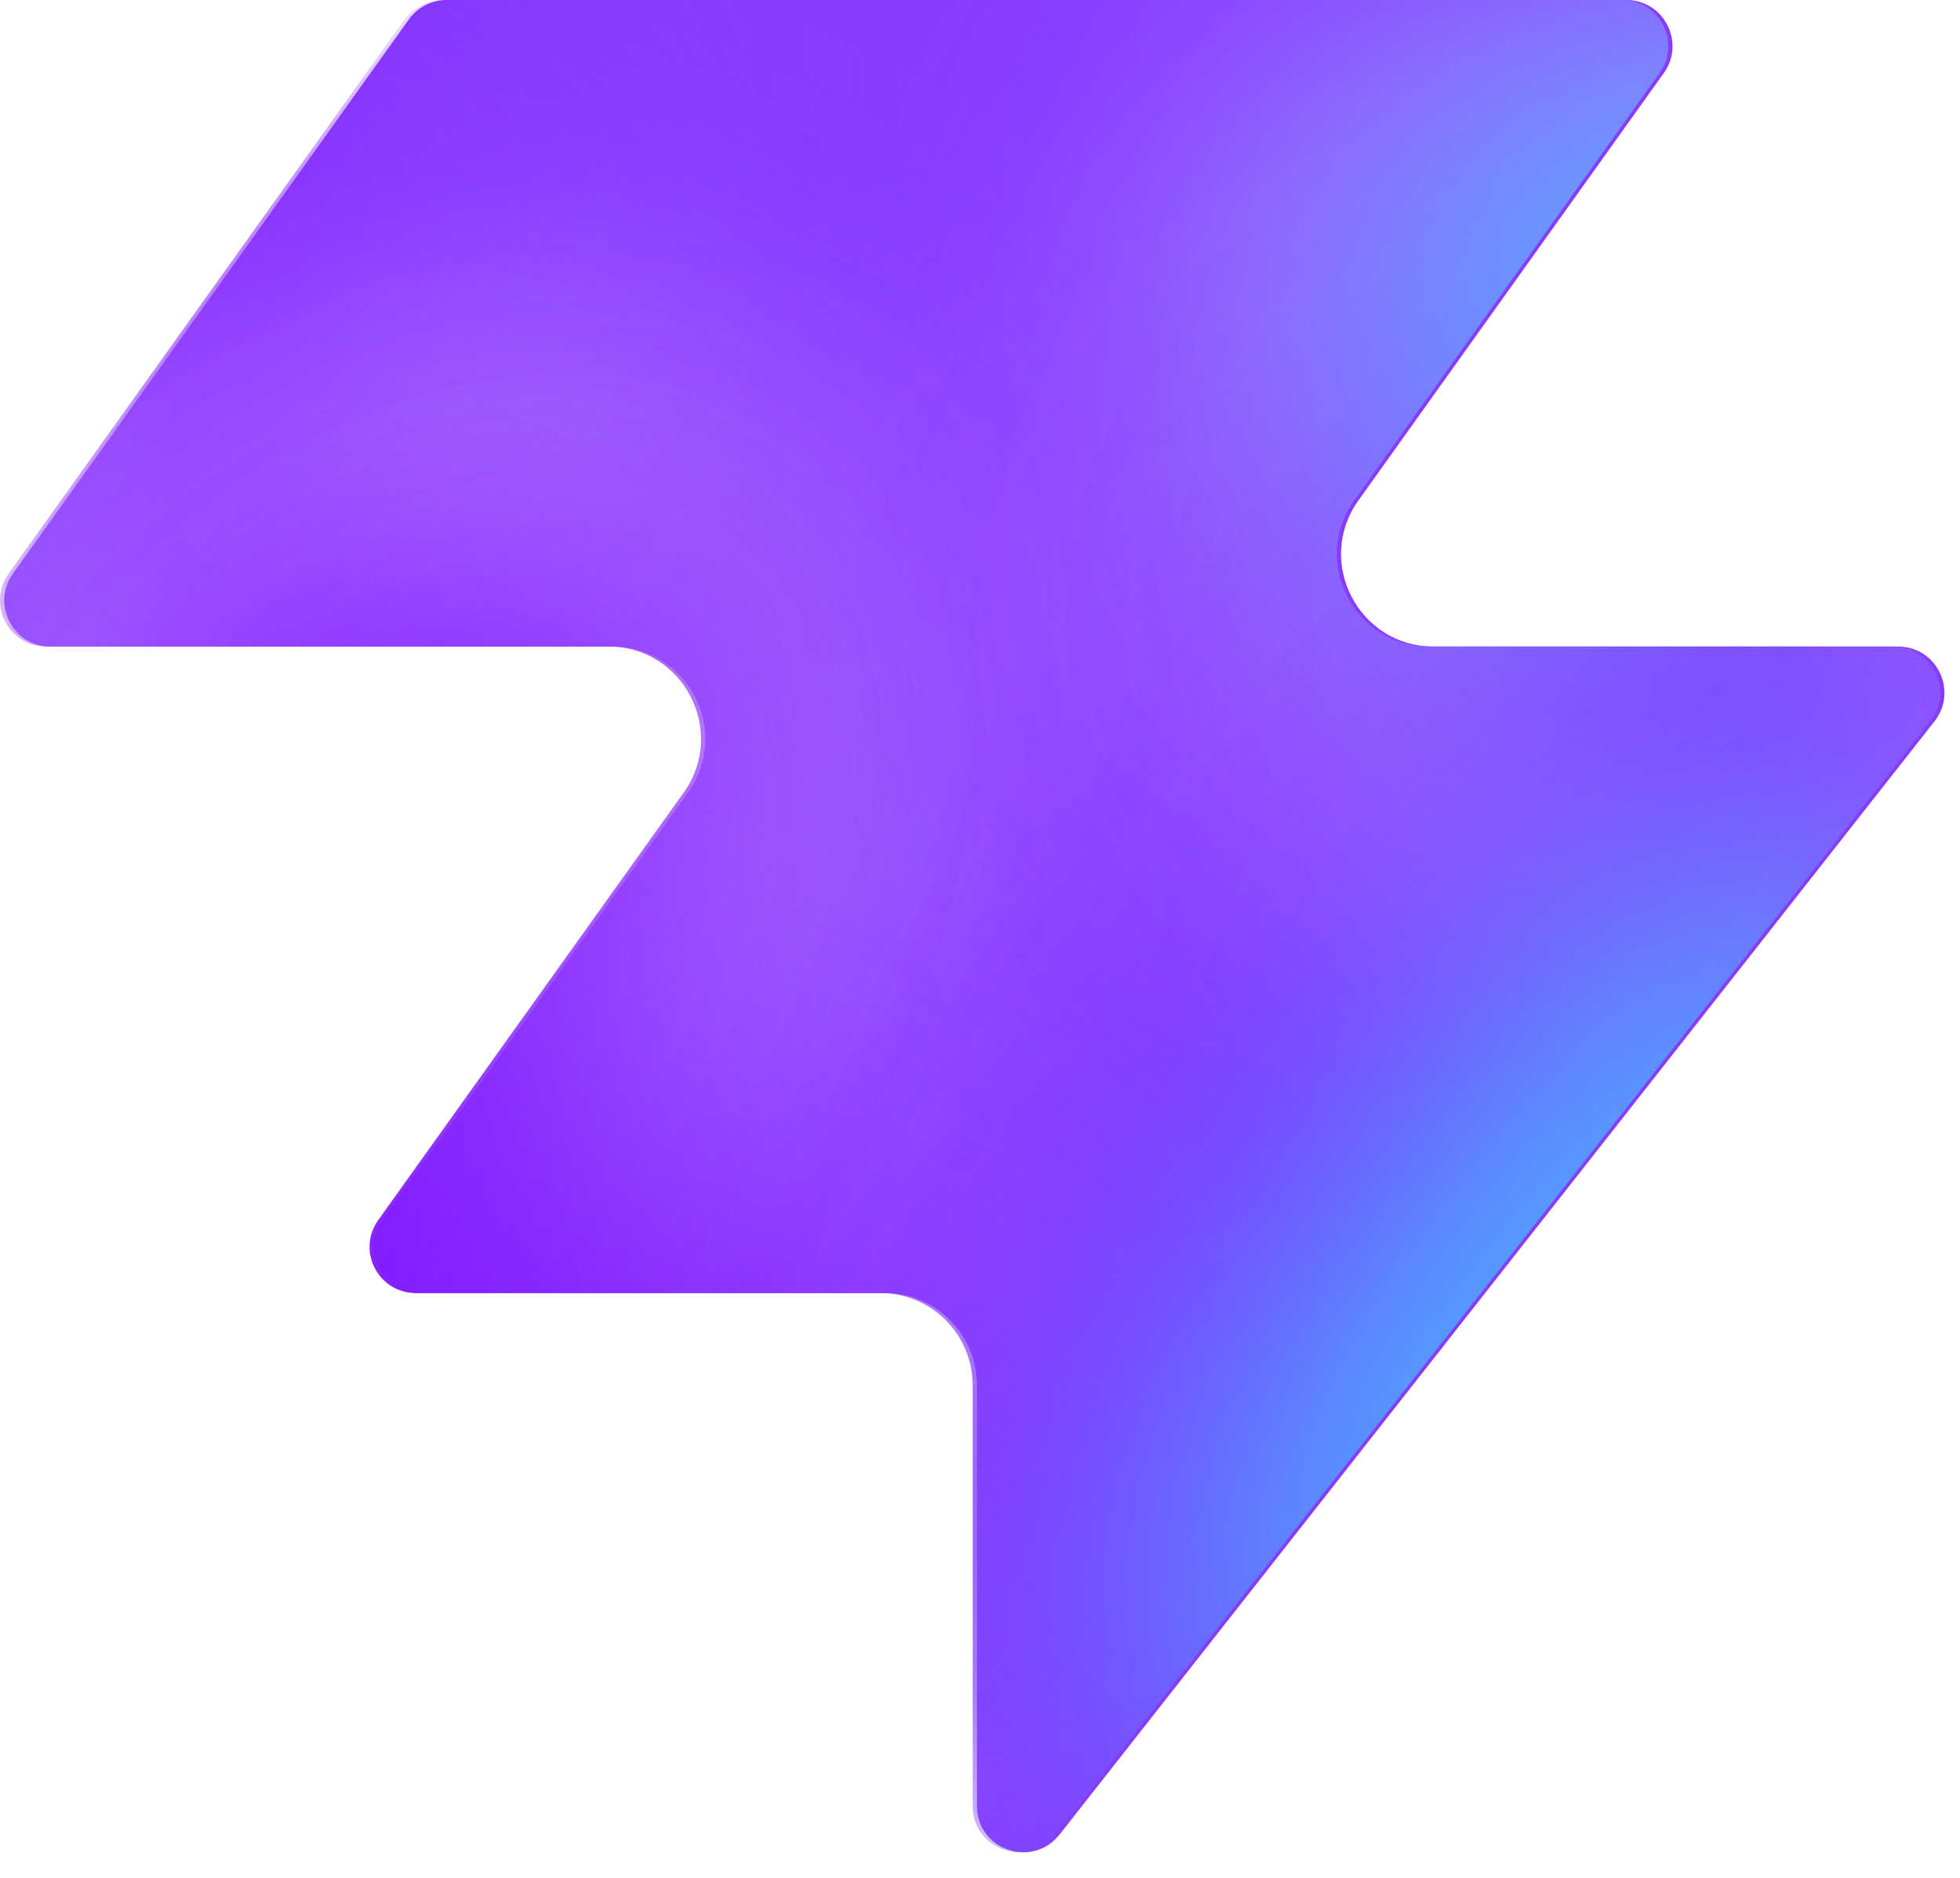
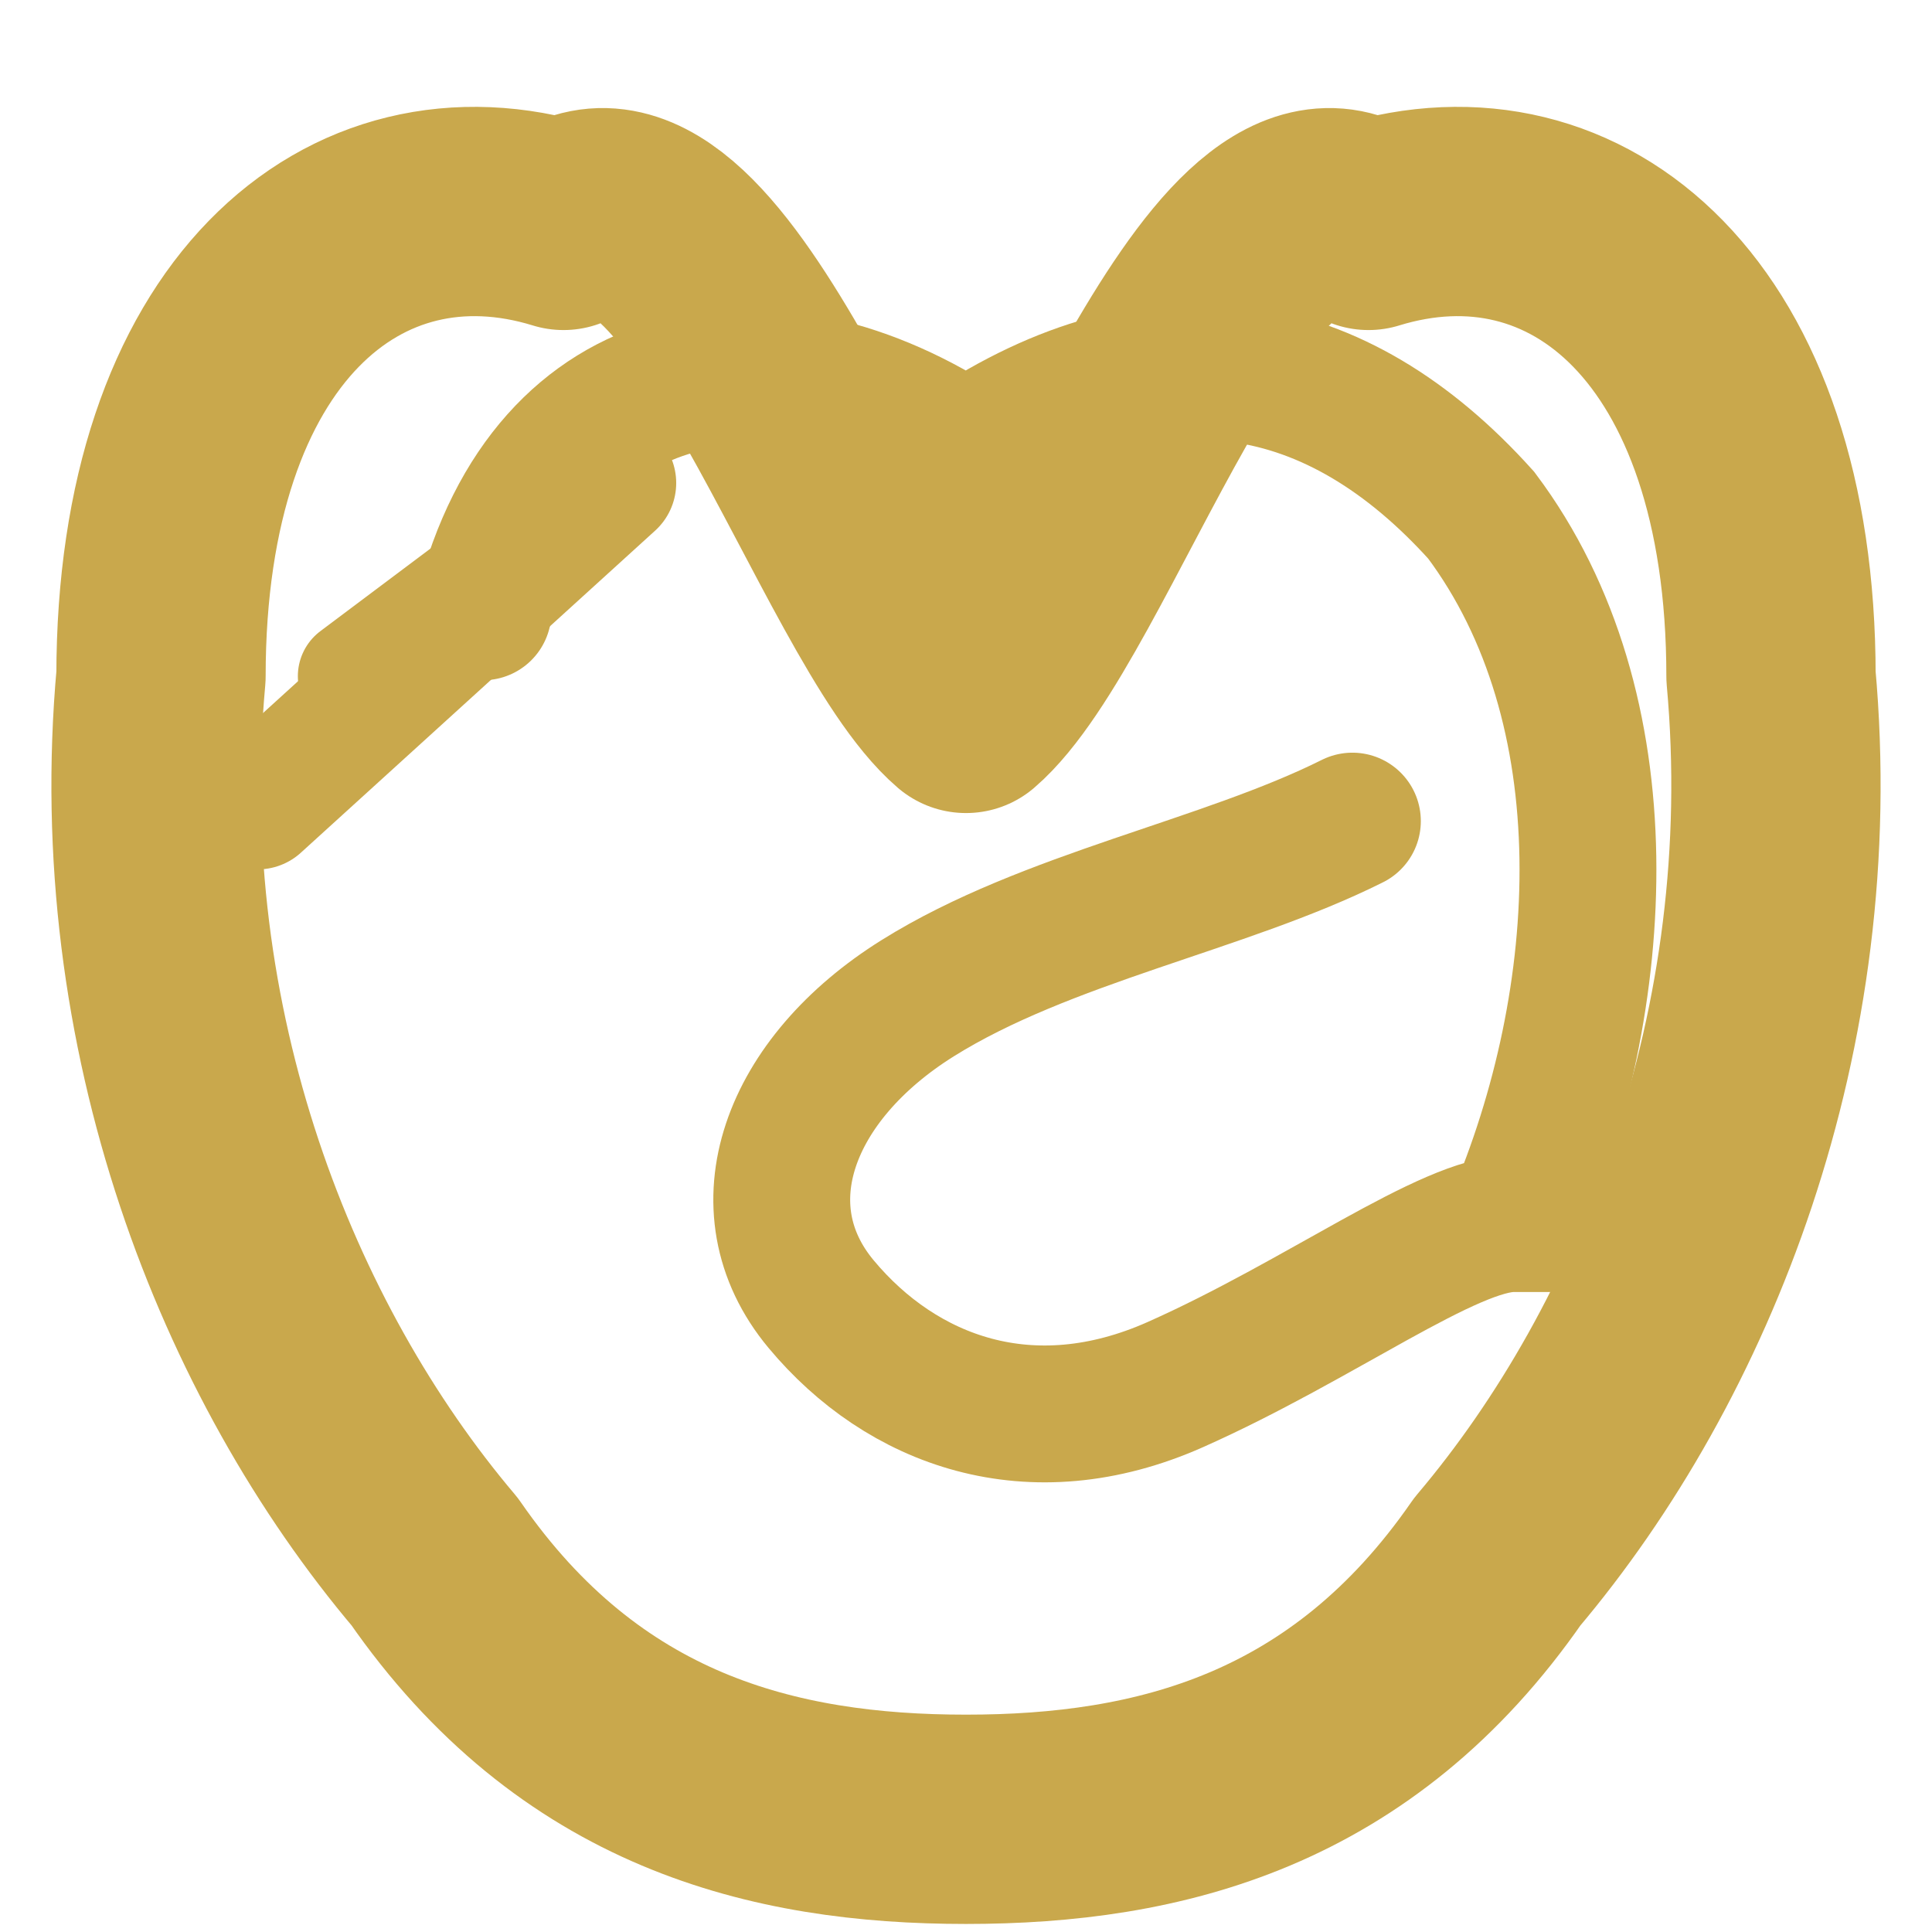
- <svg xmlns="http://www.w3.org/2000/svg" width="48" height="46" fill="none" viewBox="0 0 48 46">
-   <path fill="#863bff" d="M25.946 44.938c-.664.845-2.021.375-2.021-.698V33.937a2.26 2.26 0 0 0-2.262-2.262H10.287c-.92 0-1.456-1.04-.92-1.788l7.48-10.471c1.07-1.497 0-3.578-1.842-3.578H1.237c-.92 0-1.456-1.04-.92-1.788L10.013.474c.214-.297.556-.474.92-.474h28.894c.92 0 1.456 1.04.92 1.788l-7.48 10.471c-1.07 1.498 0 3.579 1.842 3.579h11.377c.943 0 1.473 1.088.89 1.83L25.947 44.94z" style="fill:#863bff;fill:color(display-p3 .525 .23 1);fill-opacity:1" />
-   <mask id="a" width="48" height="46" x="0" y="0" maskUnits="userSpaceOnUse" style="mask-type:alpha">
-     <path fill="#000" d="M25.842 44.938c-.664.844-2.021.375-2.021-.698V33.937a2.26 2.26 0 0 0-2.262-2.262H10.183c-.92 0-1.456-1.04-.92-1.788l7.48-10.471c1.07-1.498 0-3.579-1.842-3.579H1.133c-.92 0-1.456-1.04-.92-1.787L9.91.473c.214-.297.556-.474.92-.474h28.894c.92 0 1.456 1.04.92 1.788l-7.48 10.471c-1.07 1.498 0 3.578 1.842 3.578h11.377c.943 0 1.473 1.088.89 1.832L25.843 44.94z" style="fill:#000;fill-opacity:1" />
-   </mask>
-   <g mask="url(#a)">
-     <g filter="url(#b)">
-       <ellipse cx="5.508" cy="14.704" fill="#ede6ff" rx="5.508" ry="14.704" style="fill:#ede6ff;fill:color(display-p3 .927 .903 1);fill-opacity:1" transform="matrix(.00324 1 1 -.00324 -4.47 31.516)" />
-     </g>
-     <g filter="url(#c)">
-       <ellipse cx="10.399" cy="29.851" fill="#ede6ff" rx="10.399" ry="29.851" style="fill:#ede6ff;fill:color(display-p3 .927 .903 1);fill-opacity:1" transform="matrix(.00324 1 1 -.00324 -39.328 7.883)" />
-     </g>
-     <g filter="url(#d)">
-       <ellipse cx="5.508" cy="30.487" fill="#7e14ff" rx="5.508" ry="30.487" style="fill:#7e14ff;fill:color(display-p3 .492 .077 1);fill-opacity:1" transform="rotate(89.814 -25.913 -14.639)scale(1 -1)" />
-     </g>
-     <g filter="url(#e)">
-       <ellipse cx="5.508" cy="30.599" fill="#7e14ff" rx="5.508" ry="30.599" style="fill:#7e14ff;fill:color(display-p3 .492 .077 1);fill-opacity:1" transform="rotate(89.814 -32.644 -3.334)scale(1 -1)" />
-     </g>
-     <g filter="url(#f)">
-       <ellipse cx="5.508" cy="30.599" fill="#7e14ff" rx="5.508" ry="30.599" style="fill:#7e14ff;fill:color(display-p3 .492 .077 1);fill-opacity:1" transform="matrix(.00324 1 1 -.00324 -34.34 30.47)" />
-     </g>
-     <g filter="url(#g)">
-       <ellipse cx="14.072" cy="22.078" fill="#ede6ff" rx="14.072" ry="22.078" style="fill:#ede6ff;fill:color(display-p3 .927 .903 1);fill-opacity:1" transform="rotate(93.35 24.506 48.493)scale(-1 1)" />
-     </g>
-     <g filter="url(#h)">
-       <ellipse cx="3.47" cy="21.501" fill="#7e14ff" rx="3.47" ry="21.501" style="fill:#7e14ff;fill:color(display-p3 .492 .077 1);fill-opacity:1" transform="rotate(89.009 28.708 47.59)scale(-1 1)" />
-     </g>
-     <g filter="url(#i)">
-       <ellipse cx="3.47" cy="21.501" fill="#7e14ff" rx="3.47" ry="21.501" style="fill:#7e14ff;fill:color(display-p3 .492 .077 1);fill-opacity:1" transform="rotate(89.009 28.708 47.59)scale(-1 1)" />
-     </g>
-     <g filter="url(#j)">
-       <ellipse cx=".387" cy="8.972" fill="#7e14ff" rx="4.407" ry="29.108" style="fill:#7e14ff;fill:color(display-p3 .492 .077 1);fill-opacity:1" transform="rotate(39.51 .387 8.972)" />
-     </g>
-     <g filter="url(#k)">
-       <ellipse cx="47.523" cy="-6.092" fill="#7e14ff" rx="4.407" ry="29.108" style="fill:#7e14ff;fill:color(display-p3 .492 .077 1);fill-opacity:1" transform="rotate(37.892 47.523 -6.092)" />
-     </g>
-     <g filter="url(#l)">
-       <ellipse cx="41.412" cy="6.333" fill="#47bfff" rx="5.971" ry="9.665" style="fill:#47bfff;fill:color(display-p3 .28 .748 1);fill-opacity:1" transform="rotate(37.892 41.412 6.333)" />
-     </g>
-     <g filter="url(#m)">
-       <ellipse cx="-1.879" cy="38.332" fill="#7e14ff" rx="4.407" ry="29.108" style="fill:#7e14ff;fill:color(display-p3 .492 .077 1);fill-opacity:1" transform="rotate(37.892 -1.88 38.332)" />
-     </g>
-     <g filter="url(#n)">
-       <ellipse cx="-1.879" cy="38.332" fill="#7e14ff" rx="4.407" ry="29.108" style="fill:#7e14ff;fill:color(display-p3 .492 .077 1);fill-opacity:1" transform="rotate(37.892 -1.88 38.332)" />
-     </g>
-     <g filter="url(#o)">
-       <ellipse cx="35.651" cy="29.907" fill="#7e14ff" rx="4.407" ry="29.108" style="fill:#7e14ff;fill:color(display-p3 .492 .077 1);fill-opacity:1" transform="rotate(37.892 35.651 29.907)" />
-     </g>
-     <g filter="url(#p)">
-       <ellipse cx="38.418" cy="32.4" fill="#47bfff" rx="5.971" ry="15.297" style="fill:#47bfff;fill:color(display-p3 .28 .748 1);fill-opacity:1" transform="rotate(37.892 38.418 32.4)" />
-     </g>
-   </g>
-   <defs>
-     <filter id="b" width="60.045" height="41.654" x="-19.77" y="16.149" color-interpolation-filters="sRGB" filterUnits="userSpaceOnUse">
-       <feFlood flood-opacity="0" result="BackgroundImageFix" />
-       <feBlend in="SourceGraphic" in2="BackgroundImageFix" result="shape" />
-       <feGaussianBlur result="effect1_foregroundBlur_2002_17158" stdDeviation="7.659" />
-     </filter>
-     <filter id="c" width="90.34" height="51.437" x="-54.613" y="-7.533" color-interpolation-filters="sRGB" filterUnits="userSpaceOnUse">
-       <feFlood flood-opacity="0" result="BackgroundImageFix" />
-       <feBlend in="SourceGraphic" in2="BackgroundImageFix" result="shape" />
-       <feGaussianBlur result="effect1_foregroundBlur_2002_17158" stdDeviation="7.659" />
-     </filter>
-     <filter id="d" width="79.355" height="29.4" x="-49.64" y="2.03" color-interpolation-filters="sRGB" filterUnits="userSpaceOnUse">
-       <feFlood flood-opacity="0" result="BackgroundImageFix" />
-       <feBlend in="SourceGraphic" in2="BackgroundImageFix" result="shape" />
-       <feGaussianBlur result="effect1_foregroundBlur_2002_17158" stdDeviation="4.596" />
-     </filter>
-     <filter id="e" width="79.579" height="29.4" x="-45.045" y="20.029" color-interpolation-filters="sRGB" filterUnits="userSpaceOnUse">
-       <feFlood flood-opacity="0" result="BackgroundImageFix" />
-       <feBlend in="SourceGraphic" in2="BackgroundImageFix" result="shape" />
-       <feGaussianBlur result="effect1_foregroundBlur_2002_17158" stdDeviation="4.596" />
-     </filter>
-     <filter id="f" width="79.579" height="29.4" x="-43.513" y="21.178" color-interpolation-filters="sRGB" filterUnits="userSpaceOnUse">
-       <feFlood flood-opacity="0" result="BackgroundImageFix" />
-       <feBlend in="SourceGraphic" in2="BackgroundImageFix" result="shape" />
-       <feGaussianBlur result="effect1_foregroundBlur_2002_17158" stdDeviation="4.596" />
-     </filter>
-     <filter id="g" width="74.749" height="58.852" x="15.756" y="-17.901" color-interpolation-filters="sRGB" filterUnits="userSpaceOnUse">
-       <feFlood flood-opacity="0" result="BackgroundImageFix" />
-       <feBlend in="SourceGraphic" in2="BackgroundImageFix" result="shape" />
-       <feGaussianBlur result="effect1_foregroundBlur_2002_17158" stdDeviation="7.659" />
-     </filter>
-     <filter id="h" width="61.377" height="25.362" x="23.548" y="2.284" color-interpolation-filters="sRGB" filterUnits="userSpaceOnUse">
-       <feFlood flood-opacity="0" result="BackgroundImageFix" />
-       <feBlend in="SourceGraphic" in2="BackgroundImageFix" result="shape" />
-       <feGaussianBlur result="effect1_foregroundBlur_2002_17158" stdDeviation="4.596" />
-     </filter>
-     <filter id="i" width="61.377" height="25.362" x="23.548" y="2.284" color-interpolation-filters="sRGB" filterUnits="userSpaceOnUse">
-       <feFlood flood-opacity="0" result="BackgroundImageFix" />
-       <feBlend in="SourceGraphic" in2="BackgroundImageFix" result="shape" />
-       <feGaussianBlur result="effect1_foregroundBlur_2002_17158" stdDeviation="4.596" />
-     </filter>
-     <filter id="j" width="56.045" height="63.649" x="-27.636" y="-22.853" color-interpolation-filters="sRGB" filterUnits="userSpaceOnUse">
-       <feFlood flood-opacity="0" result="BackgroundImageFix" />
-       <feBlend in="SourceGraphic" in2="BackgroundImageFix" result="shape" />
-       <feGaussianBlur result="effect1_foregroundBlur_2002_17158" stdDeviation="4.596" />
-     </filter>
-     <filter id="k" width="54.814" height="64.646" x="20.116" y="-38.415" color-interpolation-filters="sRGB" filterUnits="userSpaceOnUse">
-       <feFlood flood-opacity="0" result="BackgroundImageFix" />
-       <feBlend in="SourceGraphic" in2="BackgroundImageFix" result="shape" />
-       <feGaussianBlur result="effect1_foregroundBlur_2002_17158" stdDeviation="4.596" />
-     </filter>
-     <filter id="l" width="33.541" height="35.313" x="24.641" y="-11.323" color-interpolation-filters="sRGB" filterUnits="userSpaceOnUse">
-       <feFlood flood-opacity="0" result="BackgroundImageFix" />
-       <feBlend in="SourceGraphic" in2="BackgroundImageFix" result="shape" />
-       <feGaussianBlur result="effect1_foregroundBlur_2002_17158" stdDeviation="4.596" />
-     </filter>
-     <filter id="m" width="54.814" height="64.646" x="-29.286" y="6.009" color-interpolation-filters="sRGB" filterUnits="userSpaceOnUse">
-       <feFlood flood-opacity="0" result="BackgroundImageFix" />
-       <feBlend in="SourceGraphic" in2="BackgroundImageFix" result="shape" />
-       <feGaussianBlur result="effect1_foregroundBlur_2002_17158" stdDeviation="4.596" />
-     </filter>
-     <filter id="n" width="54.814" height="64.646" x="-29.286" y="6.009" color-interpolation-filters="sRGB" filterUnits="userSpaceOnUse">
-       <feFlood flood-opacity="0" result="BackgroundImageFix" />
-       <feBlend in="SourceGraphic" in2="BackgroundImageFix" result="shape" />
-       <feGaussianBlur result="effect1_foregroundBlur_2002_17158" stdDeviation="4.596" />
-     </filter>
-     <filter id="o" width="54.814" height="64.646" x="8.244" y="-2.416" color-interpolation-filters="sRGB" filterUnits="userSpaceOnUse">
-       <feFlood flood-opacity="0" result="BackgroundImageFix" />
-       <feBlend in="SourceGraphic" in2="BackgroundImageFix" result="shape" />
-       <feGaussianBlur result="effect1_foregroundBlur_2002_17158" stdDeviation="4.596" />
-     </filter>
-     <filter id="p" width="39.409" height="43.623" x="18.713" y="10.588" color-interpolation-filters="sRGB" filterUnits="userSpaceOnUse">
-       <feFlood flood-opacity="0" result="BackgroundImageFix" />
-       <feBlend in="SourceGraphic" in2="BackgroundImageFix" result="shape" />
-       <feGaussianBlur result="effect1_foregroundBlur_2002_17158" stdDeviation="4.596" />
-     </filter>
-   </defs>
+ <svg xmlns="http://www.w3.org/2000/svg" viewBox="0 0 120 120" fill="none">
+   <path d="M 35 14        C 22 10 10 20 10 42        C 8 64 16 84 27 97        C 36 110 48 113 60 113        C 72 113 84 110 93 97        C 104 84 112 64 110 42        C 110 20 98 10 85 14        C 76 8  67 38 60 44        C 53 38 44 8  35 14 Z" stroke="#C9A84C" stroke-width="13" stroke-linejoin="round" stroke-linecap="round" />
+   <path d="M 16 50 L 38 30" stroke="#C9A84C" stroke-width="8" stroke-linecap="round" />
+   <path d="M 38 30 L 22 42" stroke="#C9A84C" stroke-width="7" stroke-linecap="round" />
+   <path d="M 30 38        C 34 22 48 20 60 28        C 72 20 83 22 92 32        C 101 44 100 62 94 76        C 90 76 82 82 73 86        C 64 90 56 87 51 81        C 46 75 49 67 57 62        C 65 57 76 55 84 51" stroke="#C9A84C" stroke-width="8.5" stroke-linecap="round" fill="none" />
</svg>
